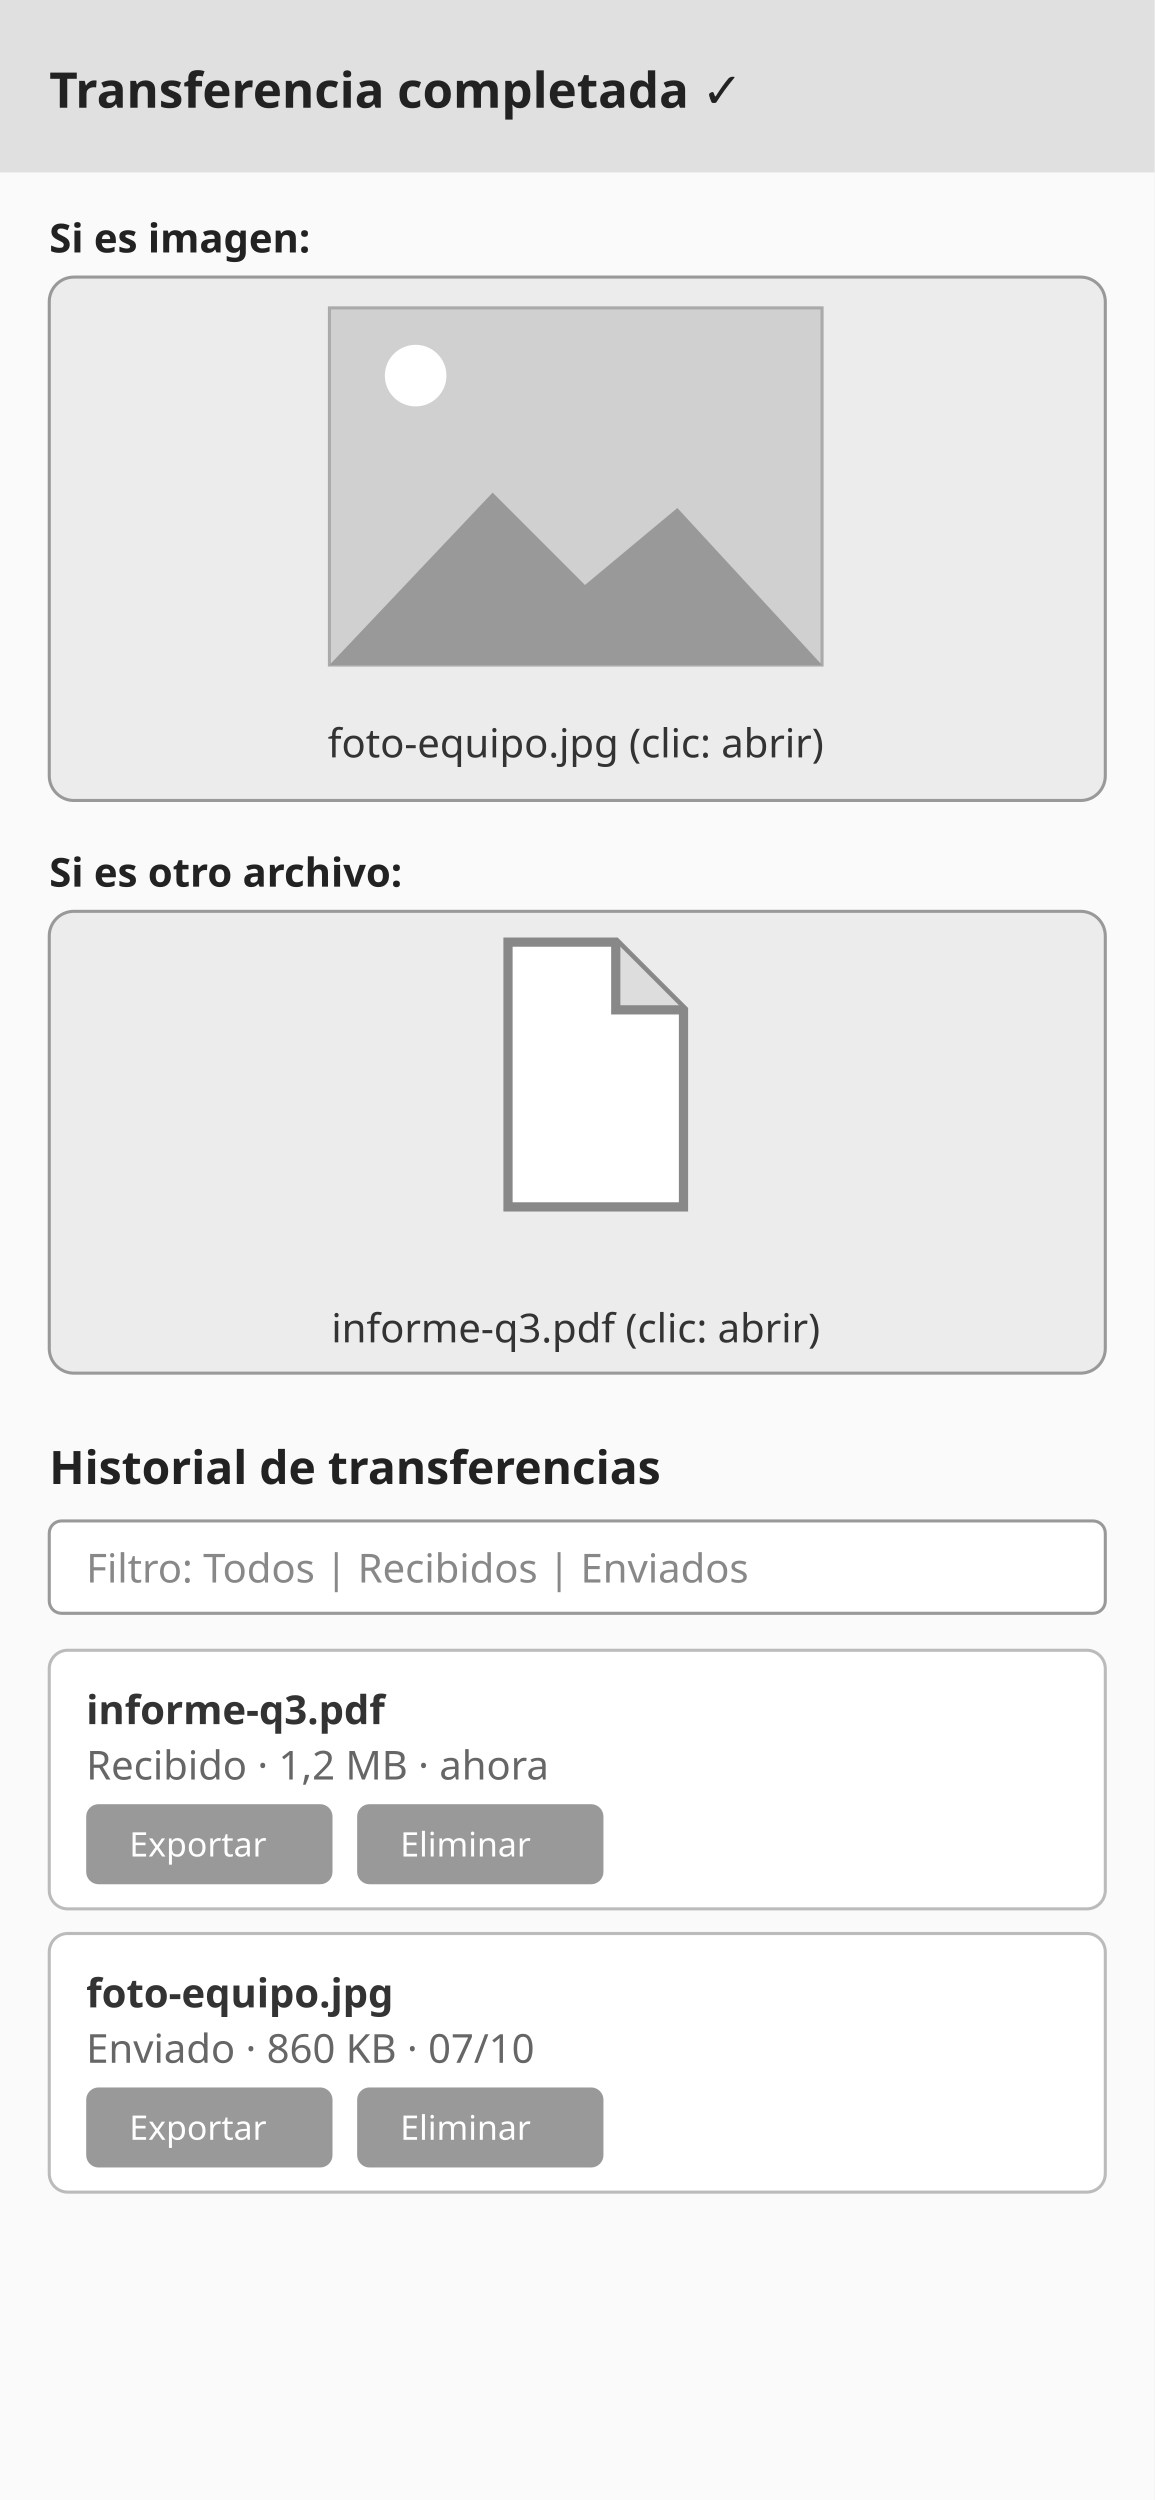
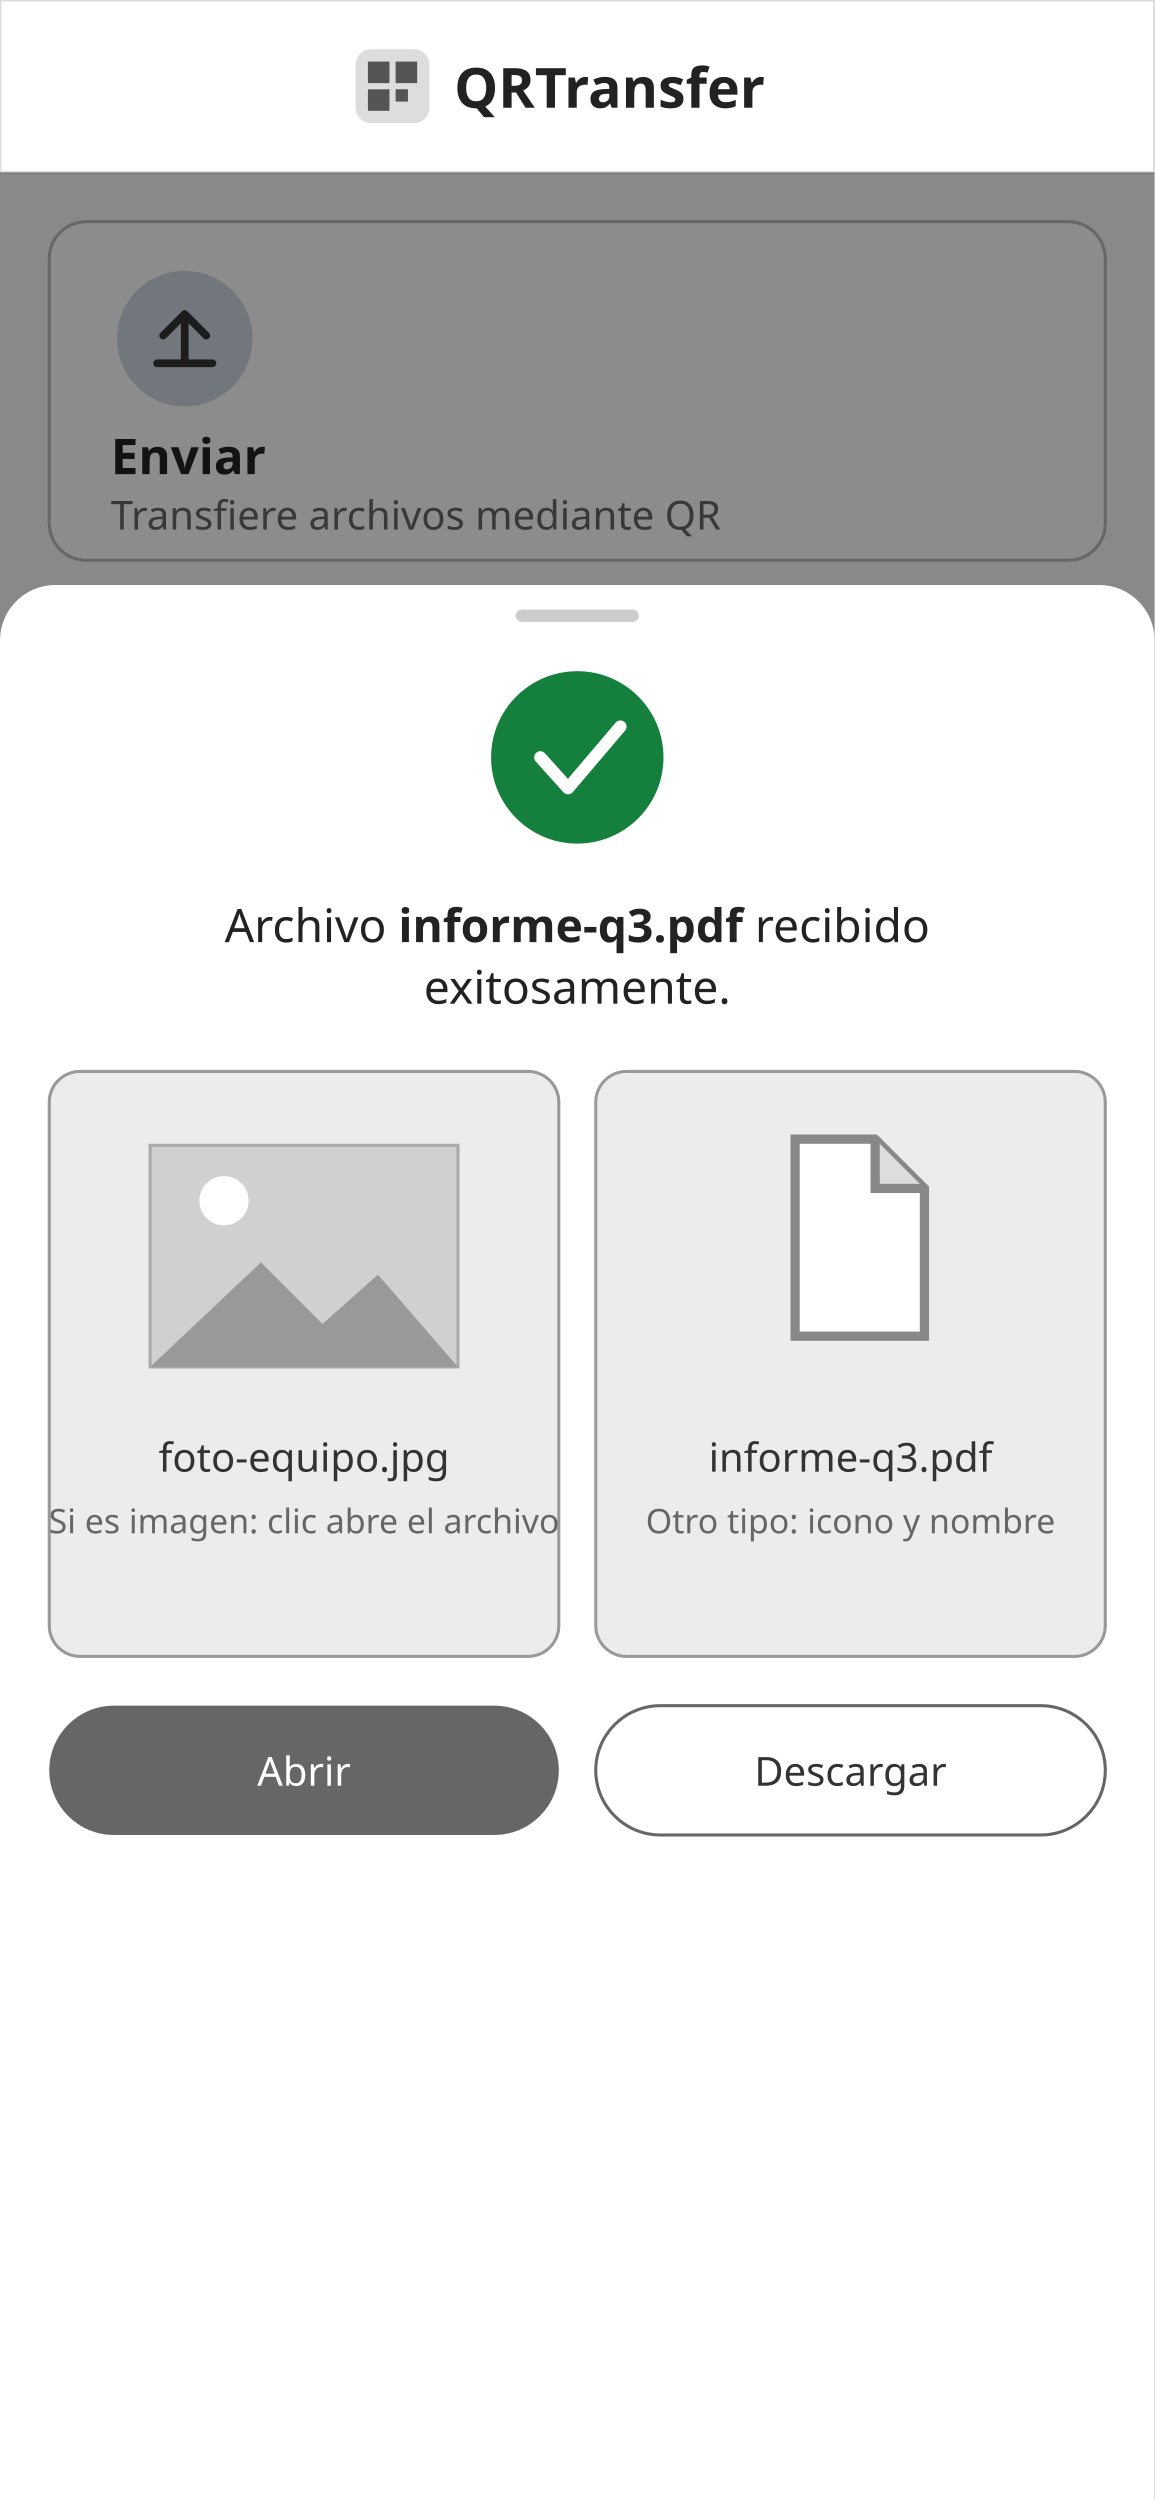
<svg xmlns="http://www.w3.org/2000/svg" viewBox="0 0 375 812" font-family="sans-serif" font-size="13">
  <rect width="375" height="812" fill="#fafafa" />
-   <rect width="375" height="56" fill="#e0e0e0" />
-   <text x="16" y="35" font-size="16" font-weight="bold" fill="#222">Transferencia completada ✓</text>
-   <text x="16" y="82" font-weight="bold" fill="#222">Si es imagen:</text>
-   <rect x="16" y="90" width="343" height="170" rx="8" fill="#ececec" stroke="#999" />
-   <rect x="107" y="100" width="160" height="116" fill="#d0d0d0" stroke="#aaa" />
-   <circle cx="135" cy="122" r="10" fill="#fff" />
-   <path d="M107 216 L160 160 L190 190 L220 165 L267 216 Z" fill="#999" />
-   <text x="187" y="246" text-anchor="middle" fill="#333">foto-equipo.jpg (clic: abrir)</text>
-   <text x="16" y="288" font-weight="bold" fill="#222">Si es otro archivo:</text>
-   <rect x="16" y="296" width="343" height="150" rx="8" fill="#ececec" stroke="#999" />
-   <path d="M165 306 H200 L222 328 V392 H165 Z" fill="#fff" stroke="#888" stroke-width="3" />
-   <path d="M200 306 V328 H222" fill="#ddd" stroke="#888" stroke-width="3" />
-   <text x="187" y="436" text-anchor="middle" fill="#333">informe-q3.pdf (clic: abrir)</text>
-   <text x="16" y="482" font-weight="bold" font-size="15" fill="#222">Historial de transferencias</text>
-   <rect x="16" y="494" width="343" height="30" rx="4" fill="#fff" stroke="#999" />
-   <text x="28" y="514" fill="#888">Filtro: Todos | Recibidos | Enviados</text>
-   <g fill="#fff" stroke="#bbb">
-     <rect x="16" y="536" width="343" height="84" rx="6" />
-     <rect x="16" y="628" width="343" height="84" rx="6" />
+   <rect width="375" height="56" fill="#fff" stroke="#ddd" />
+   <rect x="115.5" y="16" width="24" height="24" rx="5" fill="#ddd" />
+   <g fill="#555">
+     <rect x="119.5" y="20" width="7" height="7" />
+     <rect x="128.5" y="20" width="7" height="7" />
+     <rect x="119.5" y="29" width="7" height="7" />
+     <rect x="128.5" y="29" width="4" height="4" />
  </g>
-   <g fill="#333">
-     <text x="28" y="560" font-weight="bold">informe-q3.pdf</text>
-     <text x="28" y="578" fill="#666">Recibido · 1,2 MB · ahora</text>
-     <text x="28" y="652" font-weight="bold">foto-equipo.jpg</text>
-     <text x="28" y="670" fill="#666">Enviado · 860 KB · 07/10</text>
+   <text x="147.5" y="35" font-size="18" font-weight="bold" fill="#222">QRTransfer</text>
+   <rect x="16" y="72" width="343" height="110" rx="12" fill="#fff" stroke="#bbb" />
+   <circle cx="60" cy="110" r="22" fill="#cfd8e3" />
+   <path d="M60 118 V102 M53 109 L60 102 L67 109 M51 118 H69" fill="none" stroke="#333" stroke-width="2.5" stroke-linecap="round" stroke-linejoin="round" />
+   <text x="36" y="154" font-size="16" font-weight="bold" fill="#222">Enviar</text>
+   <text x="36" y="172" fill="#666">Transfiere archivos mediante QR</text>
+   <rect x="16" y="194" width="343" height="110" rx="12" fill="#fff" stroke="#bbb" />
+   <circle cx="60" cy="232" r="22" fill="#cfe3d6" />
+   <path d="M60 224 V240 M53 233 L60 240 L67 233 M51 242 H69" fill="none" stroke="#333" stroke-width="2.5" stroke-linecap="round" stroke-linejoin="round" />
+   <text x="36" y="276" font-size="16" font-weight="bold" fill="#222">Recibir</text>
+   <text x="36" y="294" fill="#666">Escanea código QR para recibir datos</text>
+   <text x="16" y="334" font-size="16" font-weight="bold" fill="#222">Actividad reciente</text>
+   <rect x="16" y="346" width="64" height="28" rx="14" fill="#555" stroke="#999" />
+   <text x="48.0" y="365" text-anchor="middle" font-size="12" fill="#fff">Todos</text>
+   <rect x="88" y="346" width="92" height="28" rx="14" fill="#fff" stroke="#999" />
+   <text x="134.0" y="365" text-anchor="middle" font-size="12" fill="#555">Recibidos</text>
+   <rect x="188" y="346" width="84" height="28" rx="14" fill="#fff" stroke="#999" />
+   <text x="230.0" y="365" text-anchor="middle" font-size="12" fill="#555">Enviados</text>
+   <rect x="16" y="386" width="343" height="64" rx="12" fill="#fff" stroke="#bbb" />
+   <circle cx="52" cy="418" r="20" fill="#cfe3d6" />
+   <path d="M52 410 V426 M45 419 L52 426 L59 419 M43 428 H61" fill="none" stroke="#333" stroke-width="2.5" stroke-linecap="round" stroke-linejoin="round" />
+   <text x="88" y="414" font-size="14" font-weight="bold" fill="#222">informe-q3.pdf</text>
+   <text x="88" y="434" fill="#666" font-size="12">Recibido · 1,2 MB · hace 50 min</text>
+   <g fill="#555">
+     <circle cx="337" cy="412" r="2" />
+     <circle cx="337" cy="418" r="2" />
+     <circle cx="337" cy="424" r="2" />
  </g>
-   <g fill="#999">
-     <rect x="28" y="586" width="80" height="26" rx="4" />
-     <rect x="116" y="586" width="80" height="26" rx="4" />
-     <rect x="28" y="678" width="80" height="26" rx="4" />
-     <rect x="116" y="678" width="80" height="26" rx="4" />
+   <rect x="16" y="458" width="343" height="64" rx="12" fill="#fff" stroke="#bbb" />
+   <circle cx="52" cy="490" r="20" fill="#cfd8e3" />
+   <path d="M52 498 V482 M45 489 L52 482 L59 489 M43 498 H61" fill="none" stroke="#333" stroke-width="2.5" stroke-linecap="round" stroke-linejoin="round" />
+   <text x="88" y="486" font-size="14" font-weight="bold" fill="#222">foto-equipo.jpg</text>
+   <text x="88" y="506" fill="#666" font-size="12">Enviado · 860 KB · hace 2 h</text>
+   <g fill="#555">
+     <circle cx="337" cy="484" r="2" />
+     <circle cx="337" cy="490" r="2" />
+     <circle cx="337" cy="496" r="2" />
  </g>
-   <g fill="#fff" font-size="11">
-     <text x="42" y="603">Exportar</text>
-     <text x="130" y="603">Eliminar</text>
-     <text x="42" y="695">Exportar</text>
-     <text x="130" y="695">Eliminar</text>
+   <rect x="16" y="530" width="343" height="64" rx="12" fill="#fff" stroke="#bbb" />
+   <circle cx="52" cy="562" r="20" fill="#cfe3d6" />
+   <path d="M52 554 V570 M45 563 L52 570 L59 563 M43 572 H61" fill="none" stroke="#333" stroke-width="2.5" stroke-linecap="round" stroke-linejoin="round" />
+   <text x="88" y="558" font-size="14" font-weight="bold" fill="#222">notas.txt</text>
+   <text x="88" y="578" fill="#666" font-size="12">Recibido · 4 KB · ayer</text>
+   <g fill="#555">
+     <circle cx="337" cy="556" r="2" />
+     <circle cx="337" cy="562" r="2" />
+     <circle cx="337" cy="568" r="2" />
  </g>
+   <rect y="56" width="375" height="756" fill="#000" opacity="0.45" />
+   <rect x="0" y="190" width="375" height="642" rx="18" fill="#fff" />
+   <rect x="167.5" y="198" width="40" height="4" rx="2" fill="#ccc" />
+   <circle cx="187.5" cy="246" r="28" fill="#15803d" />
+   <path d="M175.5 246 L184.5 256 L201.5 236" fill="none" stroke="#fff" stroke-width="4" stroke-linecap="round" stroke-linejoin="round" />
+   <text x="187.5" y="306" text-anchor="middle" font-size="15" fill="#222">Archivo <tspan font-weight="bold">informe-q3.pdf</tspan> recibido</text>
+   <text x="187.5" y="326" text-anchor="middle" font-size="15" fill="#222">exitosamente.</text>
+   <rect x="16" y="348" width="165.5" height="190" rx="10" fill="#ececec" stroke="#999" />
+   <rect x="48.75" y="372" width="100" height="72" fill="#d0d0d0" stroke="#aaa" />
+   <circle cx="72.75" cy="390" r="8" fill="#fff" />
+   <path d="M48.75 444 L84.75 410 L104.75 430 L122.75 414 L148.75 444 Z" fill="#999" />
+   <text x="98.75" y="478" text-anchor="middle" fill="#333">foto-equipo.jpg</text>
+   <text x="98.75" y="498" text-anchor="middle" font-size="11" fill="#666">Si es imagen: clic abre el archivo</text>
+   <rect x="193.5" y="348" width="165.5" height="190" rx="10" fill="#ececec" stroke="#999" />
+   <path d="M258.25 370 H284.25 L300.25 386 V434 H258.25 Z" fill="#fff" stroke="#888" stroke-width="3" />
+   <path d="M284.25 370 V386 H300.25" fill="#ddd" stroke="#888" stroke-width="3" />
+   <text x="276.25" y="478" text-anchor="middle" fill="#333">informe-q3.pdf</text>
+   <text x="276.25" y="498" text-anchor="middle" font-size="11" fill="#666">Otro tipo: icono y nombre</text>
+   <rect x="16" y="554" width="165.5" height="42" rx="21" fill="#666" />
+   <text x="98.75" y="580" text-anchor="middle" fill="#fff">Abrir</text>
+   <rect x="193.5" y="554" width="165.5" height="42" rx="21" fill="#fff" stroke="#666" />
+   <text x="276.25" y="580" text-anchor="middle" fill="#333">Descargar</text>
</svg>
